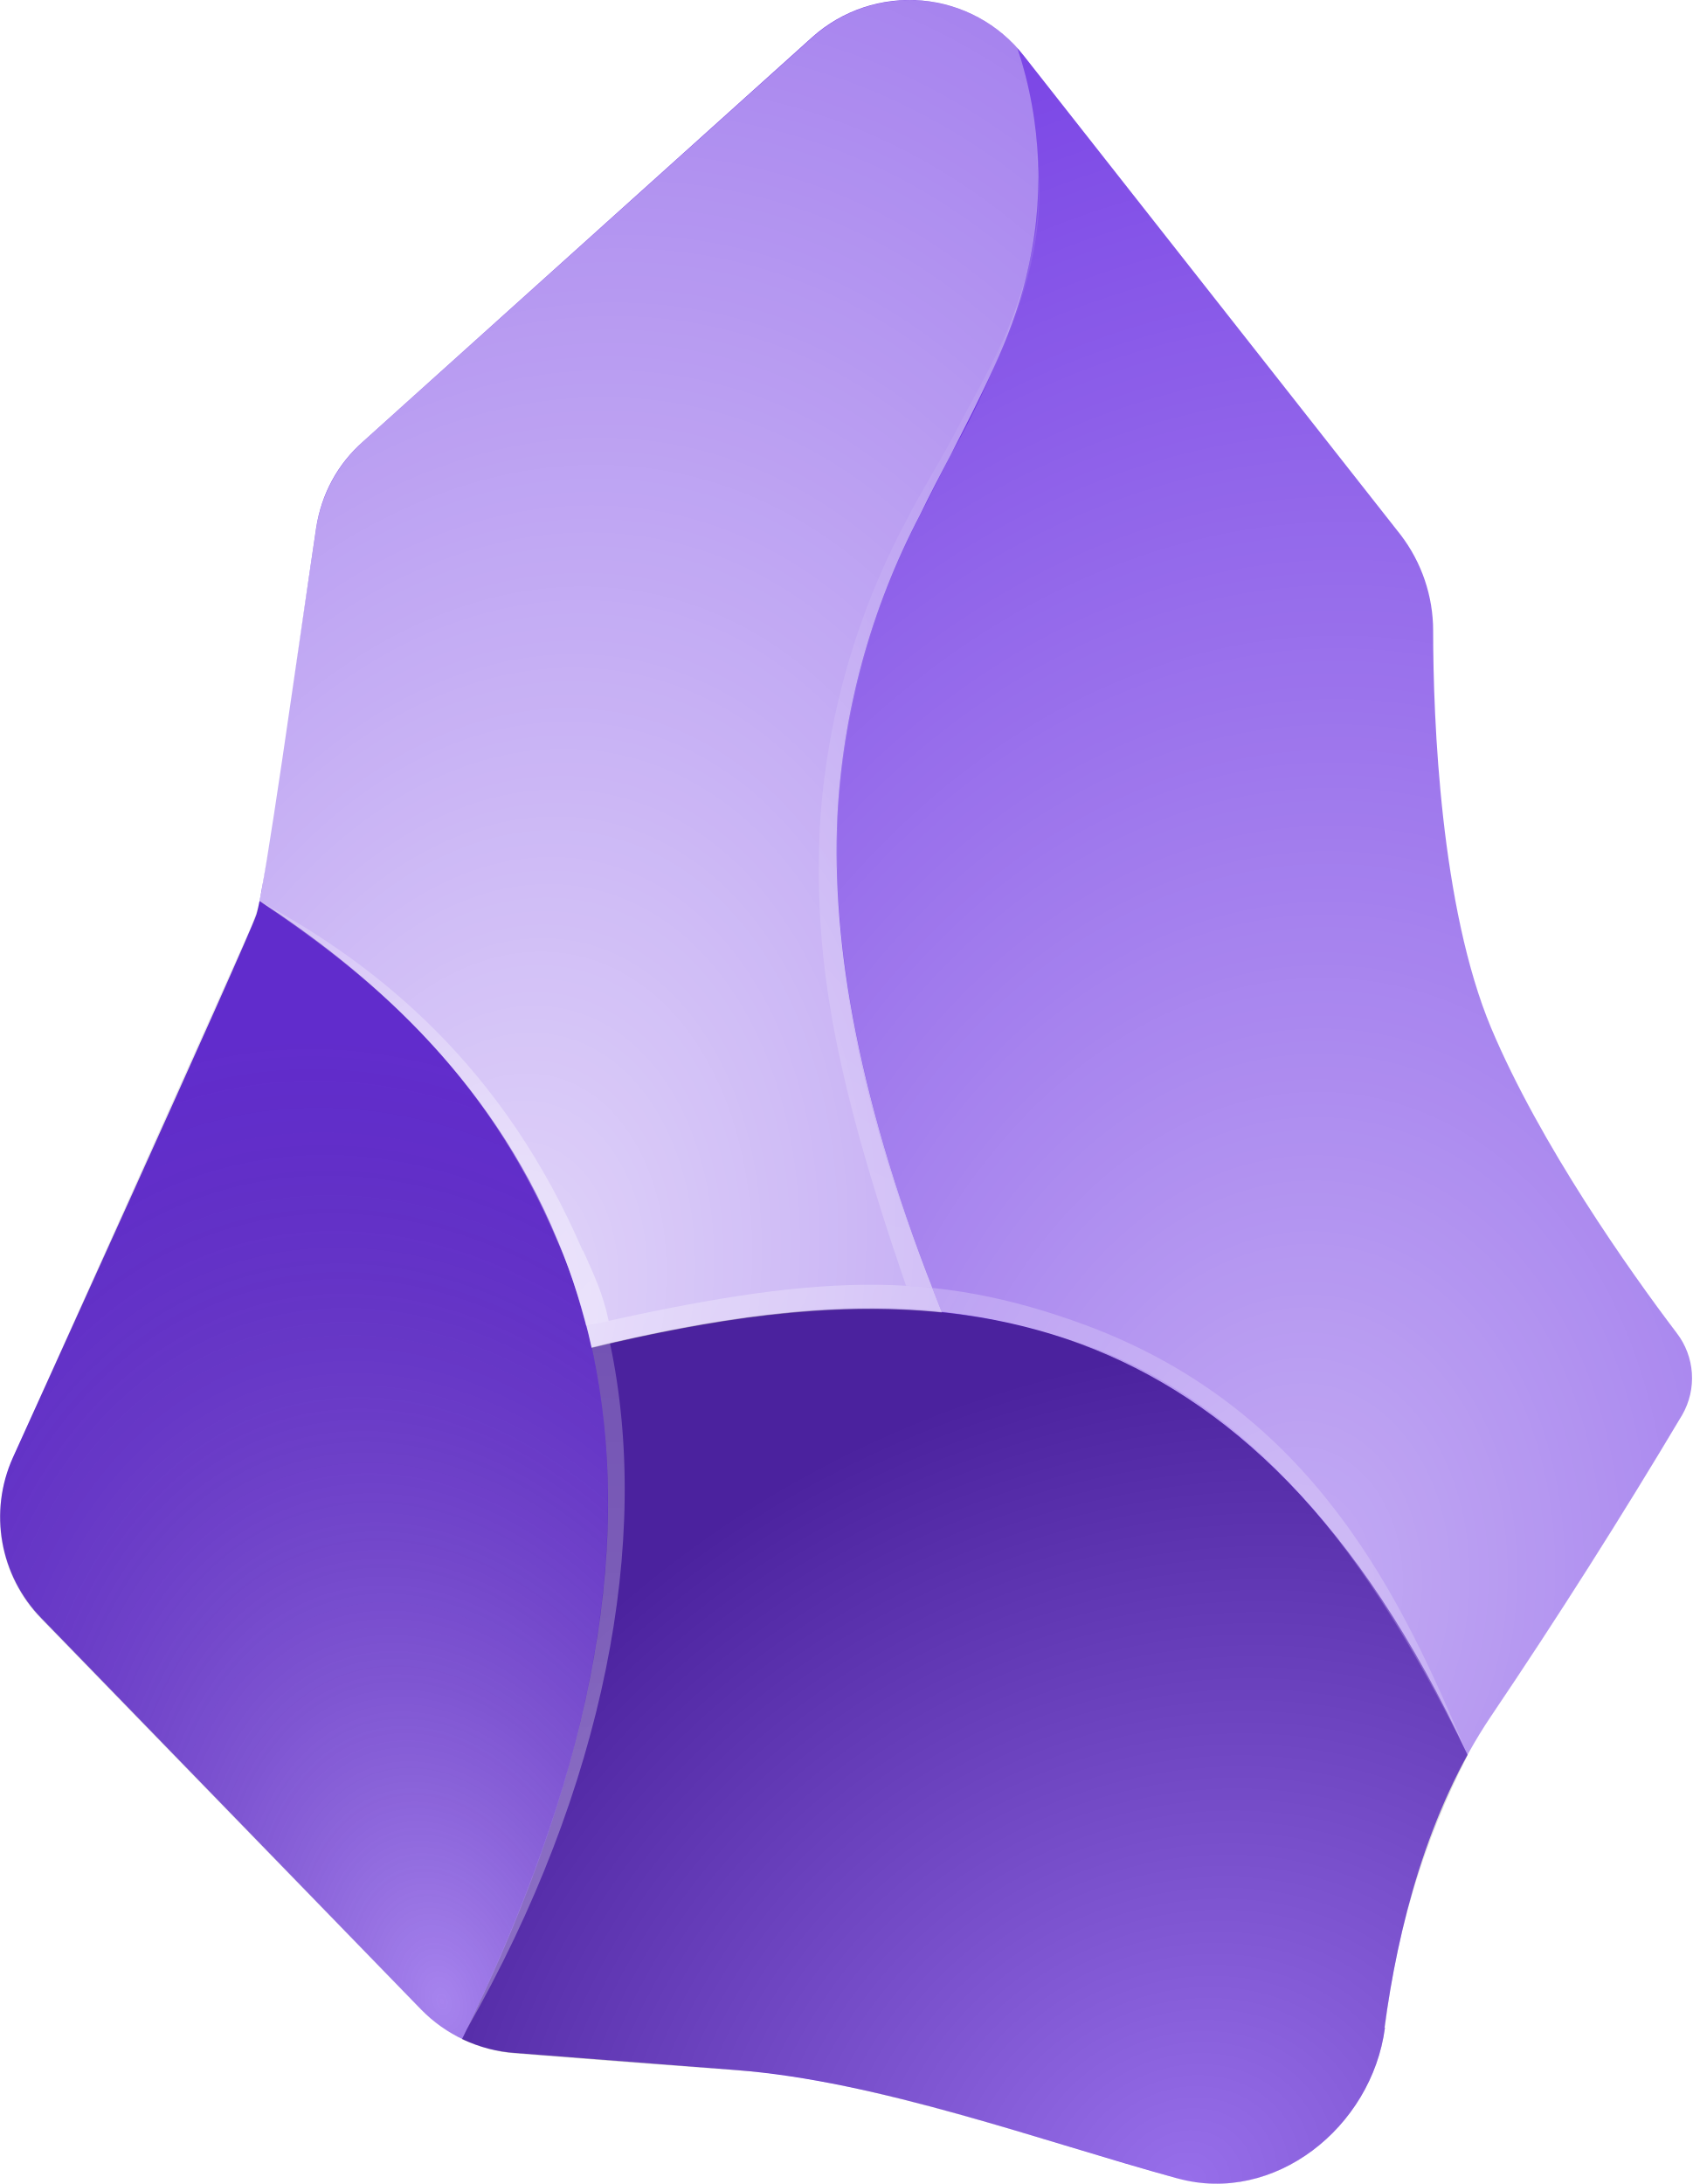
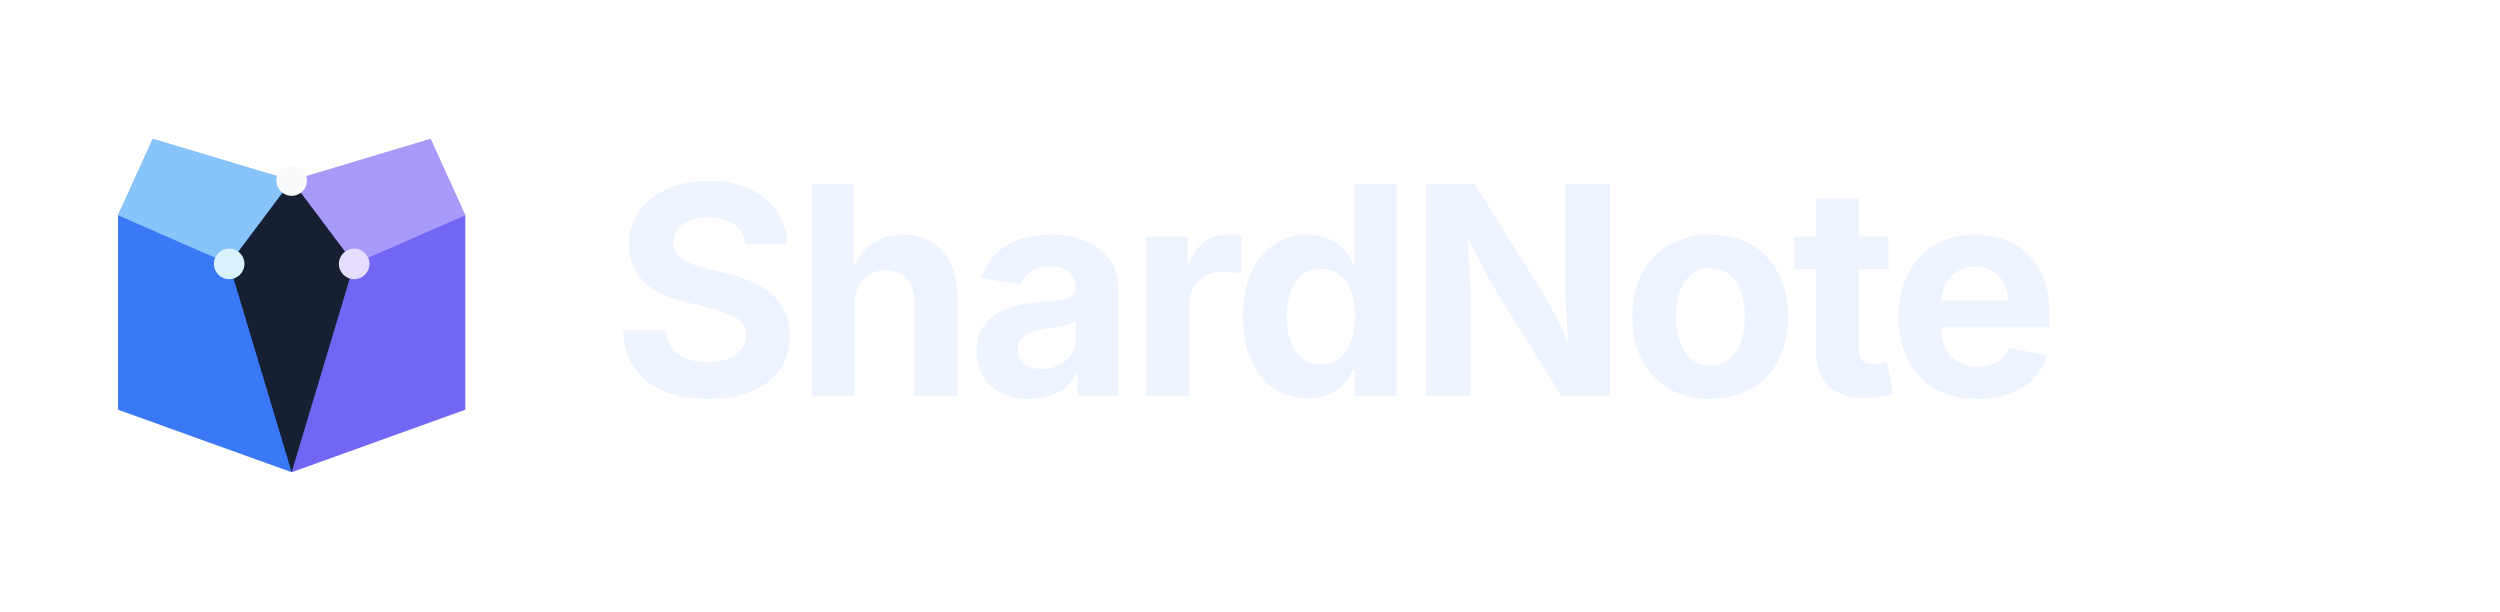
- <svg xmlns="http://www.w3.org/2000/svg" fill="none" viewBox="57.58 0.17 396.88 512.06">
-   <radialGradient id="logo-bottom-left" cx="0" cy="0" gradientTransform="matrix(-59 -225 150 -39 161.4 470)" gradientUnits="userSpaceOnUse" r="1">
-     <stop offset="0" stop-color="#fff" stop-opacity=".4" />
-     <stop offset="1" stop-opacity=".1" />
-   </radialGradient>
-   <radialGradient id="logo-top-right" cx="0" cy="0" gradientTransform="matrix(50 -379 280 37 360 374.2)" gradientUnits="userSpaceOnUse" r="1">
-     <stop offset="0" stop-color="#fff" stop-opacity=".6" />
-     <stop offset="1" stop-color="#fff" stop-opacity=".1" />
-   </radialGradient>
-   <radialGradient id="logo-top-left" cx="0" cy="0" gradientTransform="matrix(69 -319 218 47 175.4 307)" gradientUnits="userSpaceOnUse" r="1">
-     <stop offset="0" stop-color="#fff" stop-opacity=".8" />
-     <stop offset="1" stop-color="#fff" stop-opacity=".4" />
-   </radialGradient>
-   <radialGradient id="logo-bottom-right" cx="0" cy="0" gradientTransform="matrix(-96 -163 187 -111 335.3 512.2)" gradientUnits="userSpaceOnUse" r="1">
-     <stop offset="0" stop-color="#fff" stop-opacity=".3" />
-     <stop offset="1" stop-opacity=".3" />
-   </radialGradient>
-   <radialGradient id="logo-top-edge" cx="0" cy="0" gradientTransform="matrix(-36 166 -112 -24 310 128.2)" gradientUnits="userSpaceOnUse" r="1">
-     <stop offset="0" stop-color="#fff" stop-opacity="0" />
-     <stop offset="1" stop-color="#fff" stop-opacity=".2" />
-   </radialGradient>
-   <radialGradient id="logo-left-edge" cx="0" cy="0" gradientTransform="matrix(88 89 -190 187 111 220.2)" gradientUnits="userSpaceOnUse" r="1">
-     <stop offset="0" stop-color="#fff" stop-opacity=".2" />
-     <stop offset="1" stop-color="#fff" stop-opacity=".4" />
-   </radialGradient>
-   <radialGradient id="logo-bottom-edge" cx="0" cy="0" gradientTransform="matrix(9 130 -276 20 215 284)" gradientUnits="userSpaceOnUse" r="1">
-     <stop offset="0" stop-color="#fff" stop-opacity=".2" />
-     <stop offset="1" stop-color="#fff" stop-opacity=".3" />
-   </radialGradient>
-   <radialGradient id="logo-middle-edge" cx="0" cy="0" gradientTransform="matrix(-198 -104 327 -623 400 399.2)" gradientUnits="userSpaceOnUse" r="1">
-     <stop offset="0" stop-color="#fff" stop-opacity=".2" />
-     <stop offset=".5" stop-color="#fff" stop-opacity=".2" />
-     <stop offset="1" stop-color="#fff" stop-opacity=".3" />
-   </radialGradient>
-   <clipPath id="clip">
-     <path d="M.2.2h512v512H.2z" />
-   </clipPath>
-   <g clip-path="url(#clip)">
-     <path d="M382.3 475.6c-3.1 23.4-26 41.6-48.7 35.3-32.4-8.9-69.9-22.8-103.6-25.4l-51.7-4a34 34 0 0 1-22-10.2l-89-91.7a34 34 0 0 1-6.7-37.7s55-121 57.1-127.3c2-6.3 9.6-61.2 14-90.6 1.2-7.9 5-15 11-20.3L248 8.9a34.1 34.1 0 0 1 49.6 4.3L386 125.6a37 37 0 0 1 7.6 22.4c0 21.3 1.8 65 13.6 93.2 11.5 27.3 32.5 57 43.5 71.5a17.3 17.3 0 0 1 1.3 19.2 1494 1494 0 0 1-44.8 70.6c-15 22.3-21.9 49.9-25 73.1z" fill="#6c31e3" />
-     <path d="M165.9 478.3c41.4-84 40.2-144.2 22.6-187-16.2-39.6-46.3-64.5-70-80-.6 2.3-1.3 4.4-2.2 6.5L60.6 342a34 34 0 0 0 6.6 37.7l89.1 91.7a34 34 0 0 0 9.6 7z" fill="url(#logo-bottom-left)" />
-     <path d="M278.4 307.8c11.2 1.2 22.2 3.6 32.8 7.6 34 12.7 65 41.2 90.5 96.3 1.8-3.1 3.6-6.2 5.6-9.2a1536 1536 0 0 0 44.8-70.6 17 17 0 0 0-1.3-19.2c-11-14.6-32-44.2-43.5-71.5-11.8-28.2-13.5-72-13.6-93.2 0-8.1-2.6-16-7.6-22.4L297.6 13.2a34 34 0 0 0-1.5-1.7 96 96 0 0 1 2 54 198.3 198.3 0 0 1-17.6 41.3l-7.2 14.2a171 171 0 0 0-19.4 71c-1.2 29.4 4.8 66.4 24.5 115.8z" fill="url(#logo-top-right)" />
-     <path d="M278.4 307.8c-19.7-49.4-25.8-86.4-24.5-115.9a171 171 0 0 1 19.4-71c2.3-4.8 4.8-9.5 7.2-14.1 7.1-13.9 14-27 17.6-41.4a96 96 0 0 0-2-54A34.1 34.1 0 0 0 248 9l-105.4 94.8a34.1 34.1 0 0 0-10.9 20.3l-12.8 85-.5 2.3c23.8 15.5 54 40.4 70.1 80a147 147 0 0 1 7.8 24.8c28-6.8 55.7-11 82.1-8.3z" fill="url(#logo-top-left)" />
-     <path d="M333.6 511c22.7 6.2 45.6-12 48.7-35.4a187 187 0 0 1 19.4-63.9c-25.6-55-56.5-83.6-90.4-96.3-36-13.4-75.2-9-115 .7 8.9 40.4 3.6 93.3-30.4 162.2 4 1.8 8.1 3 12.5 3.3 0 0 24.4 2 53.6 4.1 29 2 72.4 17.1 101.6 25.2z" fill="url(#logo-bottom-right)" />
-     <g clip-rule="evenodd" fill-rule="evenodd">
-       <path d="M254.1 190c-1.3 29.2 2.4 62.8 22.1 112.1l-6.2-.5c-17.7-51.5-21.5-78-20.2-107.6a174.7 174.7 0 0 1 20.4-72c2.4-4.9 8-14.1 10.5-18.8 7.1-13.7 11.9-21 16-33.6 5.7-17.5 4.5-25.9 3.8-34.1 4.6 29.9-12.7 56-25.7 82.4a177.1 177.1 0 0 0-20.7 72z" fill="url(#logo-top-edge)" />
-       <path d="M194.3 293.4c2.4 5.4 4.6 9.8 6 16.5L195 311c-2.1-7.8-3.8-13.4-6.8-20-17.8-42-46.3-63.6-69.7-79.5 28.2 15.2 57.2 39 75.7 81.9z" fill="url(#logo-left-edge)" />
-       <path d="M200.6 315.1c9.8 46-1.2 104.2-33.6 160.9 27.1-56.2 40.2-110.1 29.3-160z" fill="url(#logo-bottom-edge)" />
-       <path d="M312.5 311c53.1 19.9 73.6 63.6 88.9 100-19-38.1-45.2-80.3-90.8-96-34.8-11.8-64.1-10.4-114.3 1l-1.1-5c53.2-12.1 81-13.5 117.3 0z" fill="url(#logo-middle-edge)" />
-     </g>
+ <svg xmlns="http://www.w3.org/2000/svg" viewBox="0 0 360 88" role="img" aria-labelledby="title description">
+   <g transform="translate(10 12)">
+     <path d="M32 14 12 8 7 19v28l25 9V14Z" fill="#3978f6" />
+     <path d="m32 14 20-6 5 11v28l-25 9V14Z" fill="#7267f5" />
+     <path d="m12 8 20 6-9 12-16-7 5-11Z" fill="#a6e2ff" opacity=".72" />
+     <path d="m52 8-20 6 9 12 16-7-5-11Z" fill="#c4b5fd" opacity=".65" />
+     <path d="m23 26 9-12 9 12-9 30-9-30Z" fill="#172033" />
+     <circle cx="32" cy="14" r="2.2" fill="#f8fafc" />
+     <circle cx="23" cy="26" r="2.2" fill="#d8f3ff" />
+     <circle cx="41" cy="26" r="2.2" fill="#e7deff" />
  </g>
+   <text x="88" y="57" fill="#eef4ff" font-family="Inter,Segoe UI,Arial,sans-serif" font-size="42" font-weight="700" letter-spacing="-1.2">ShardNote</text>
</svg>
